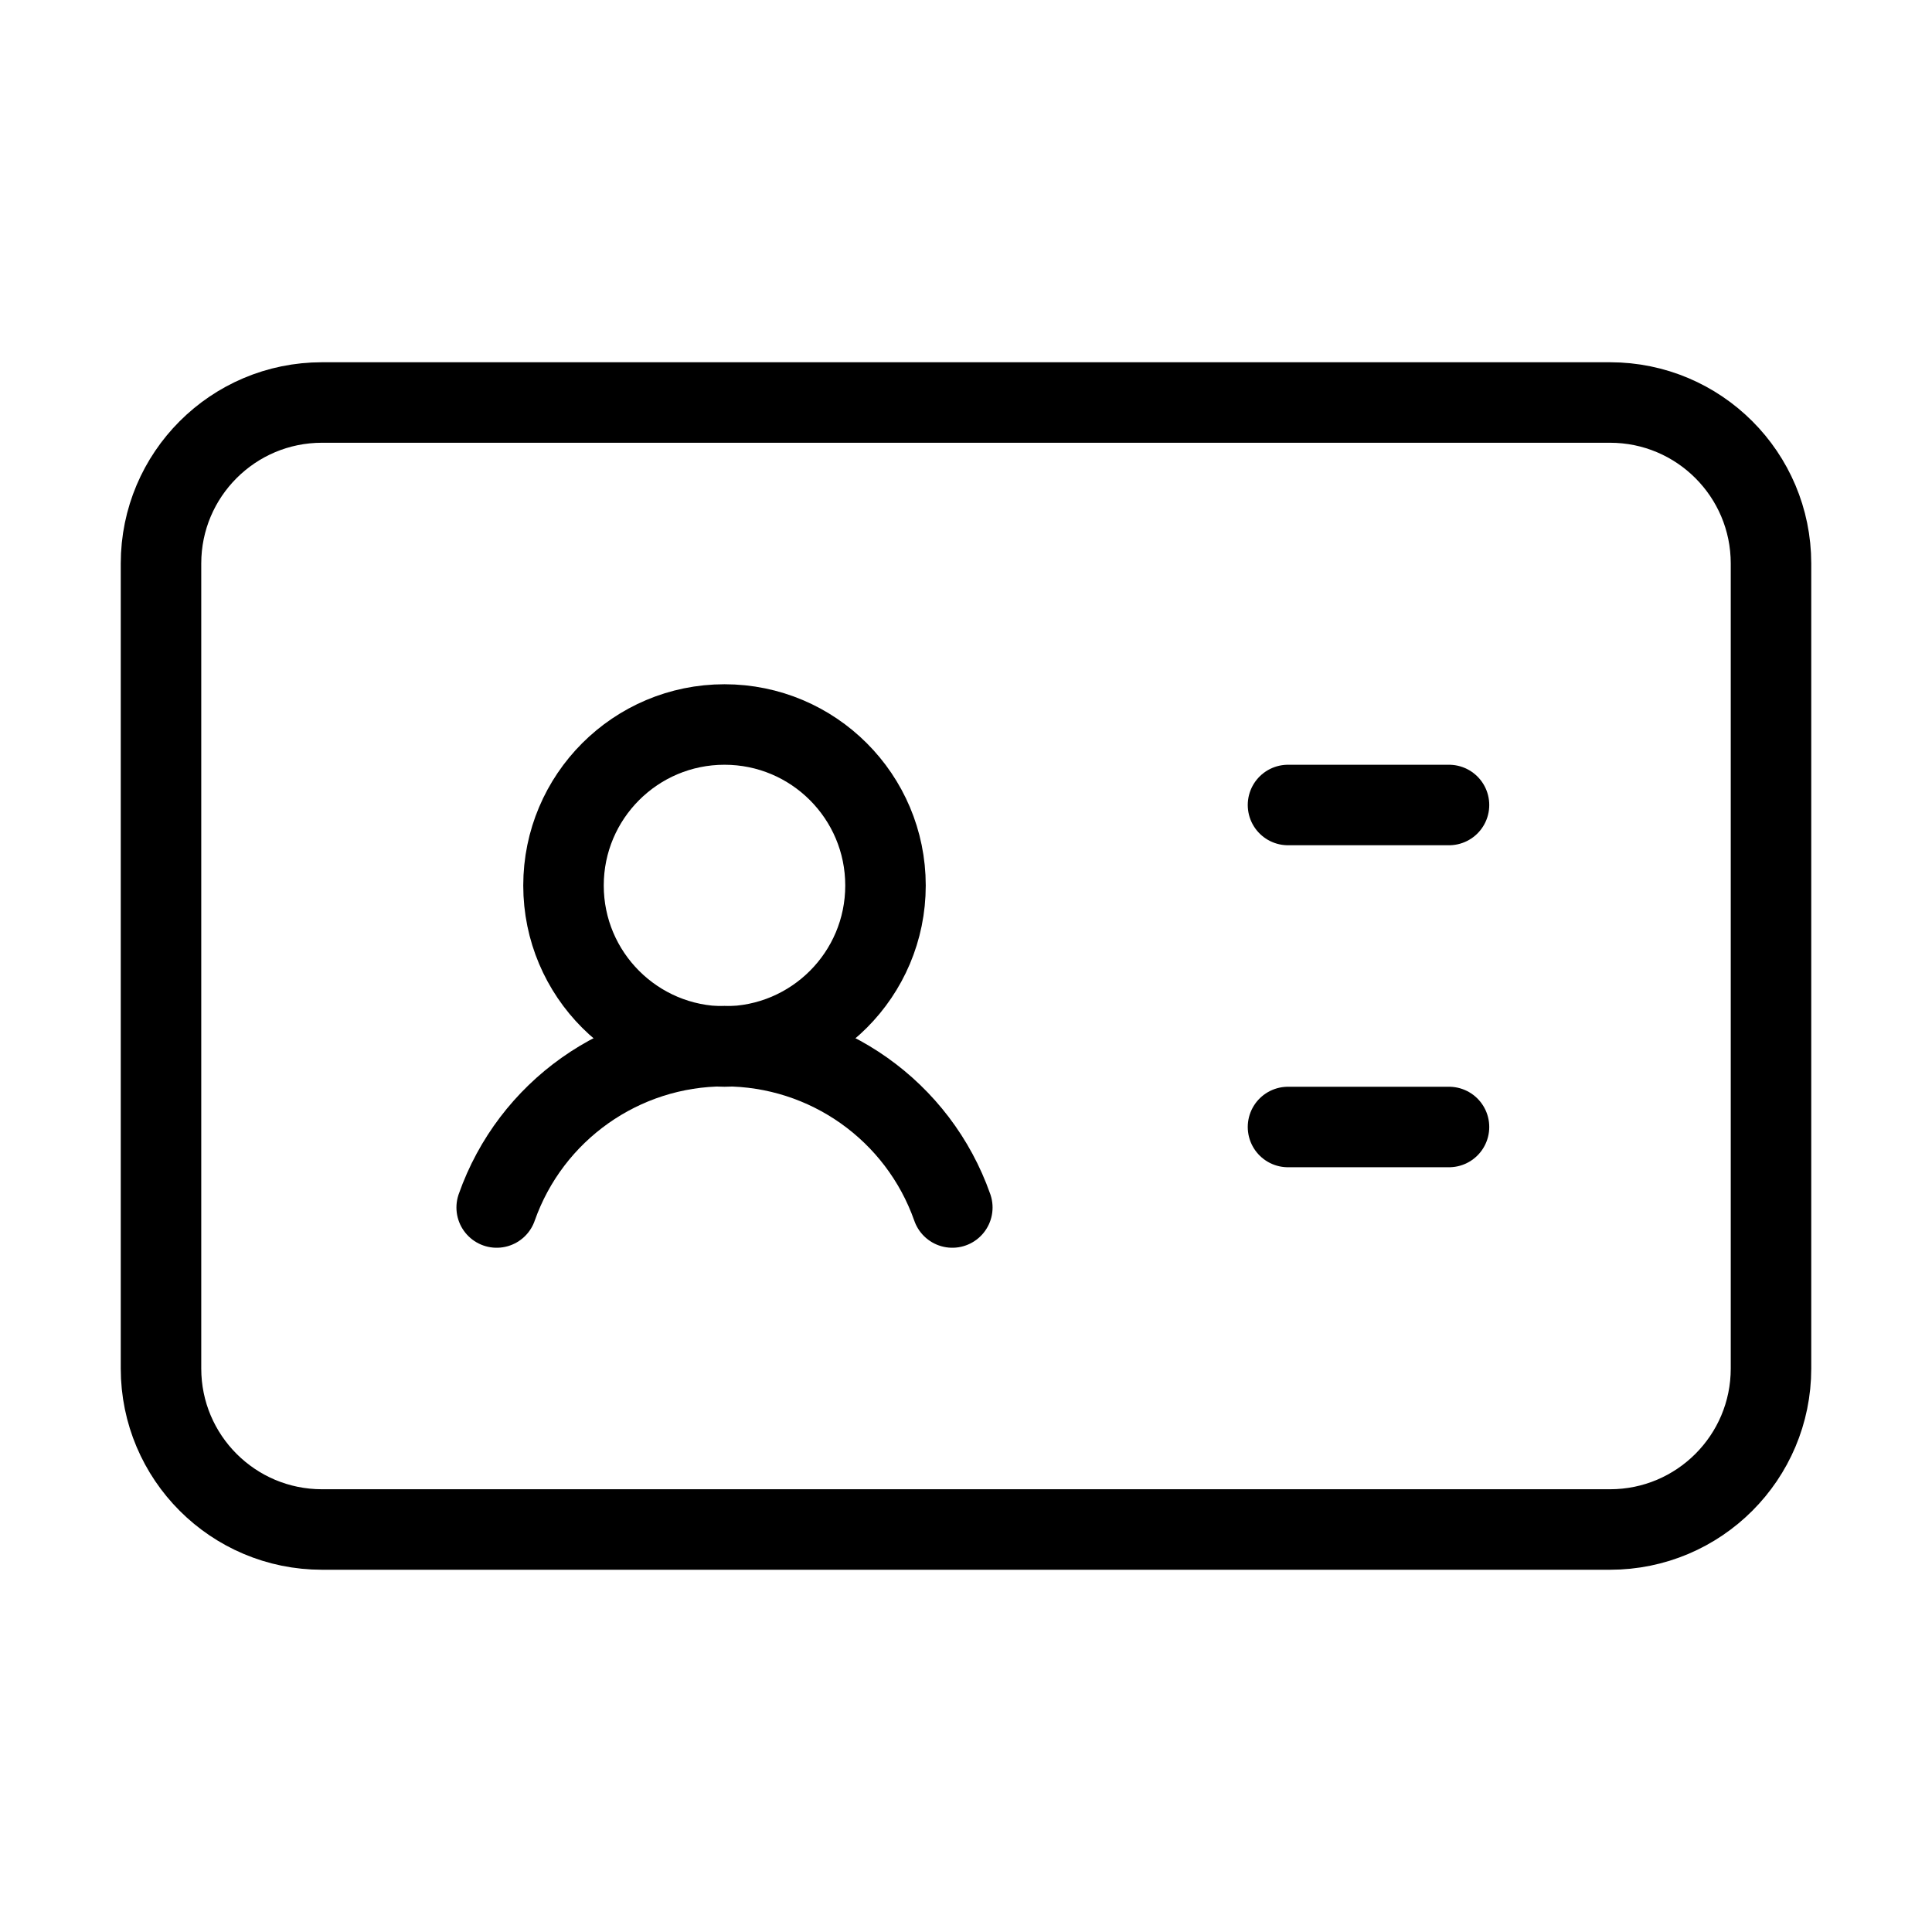
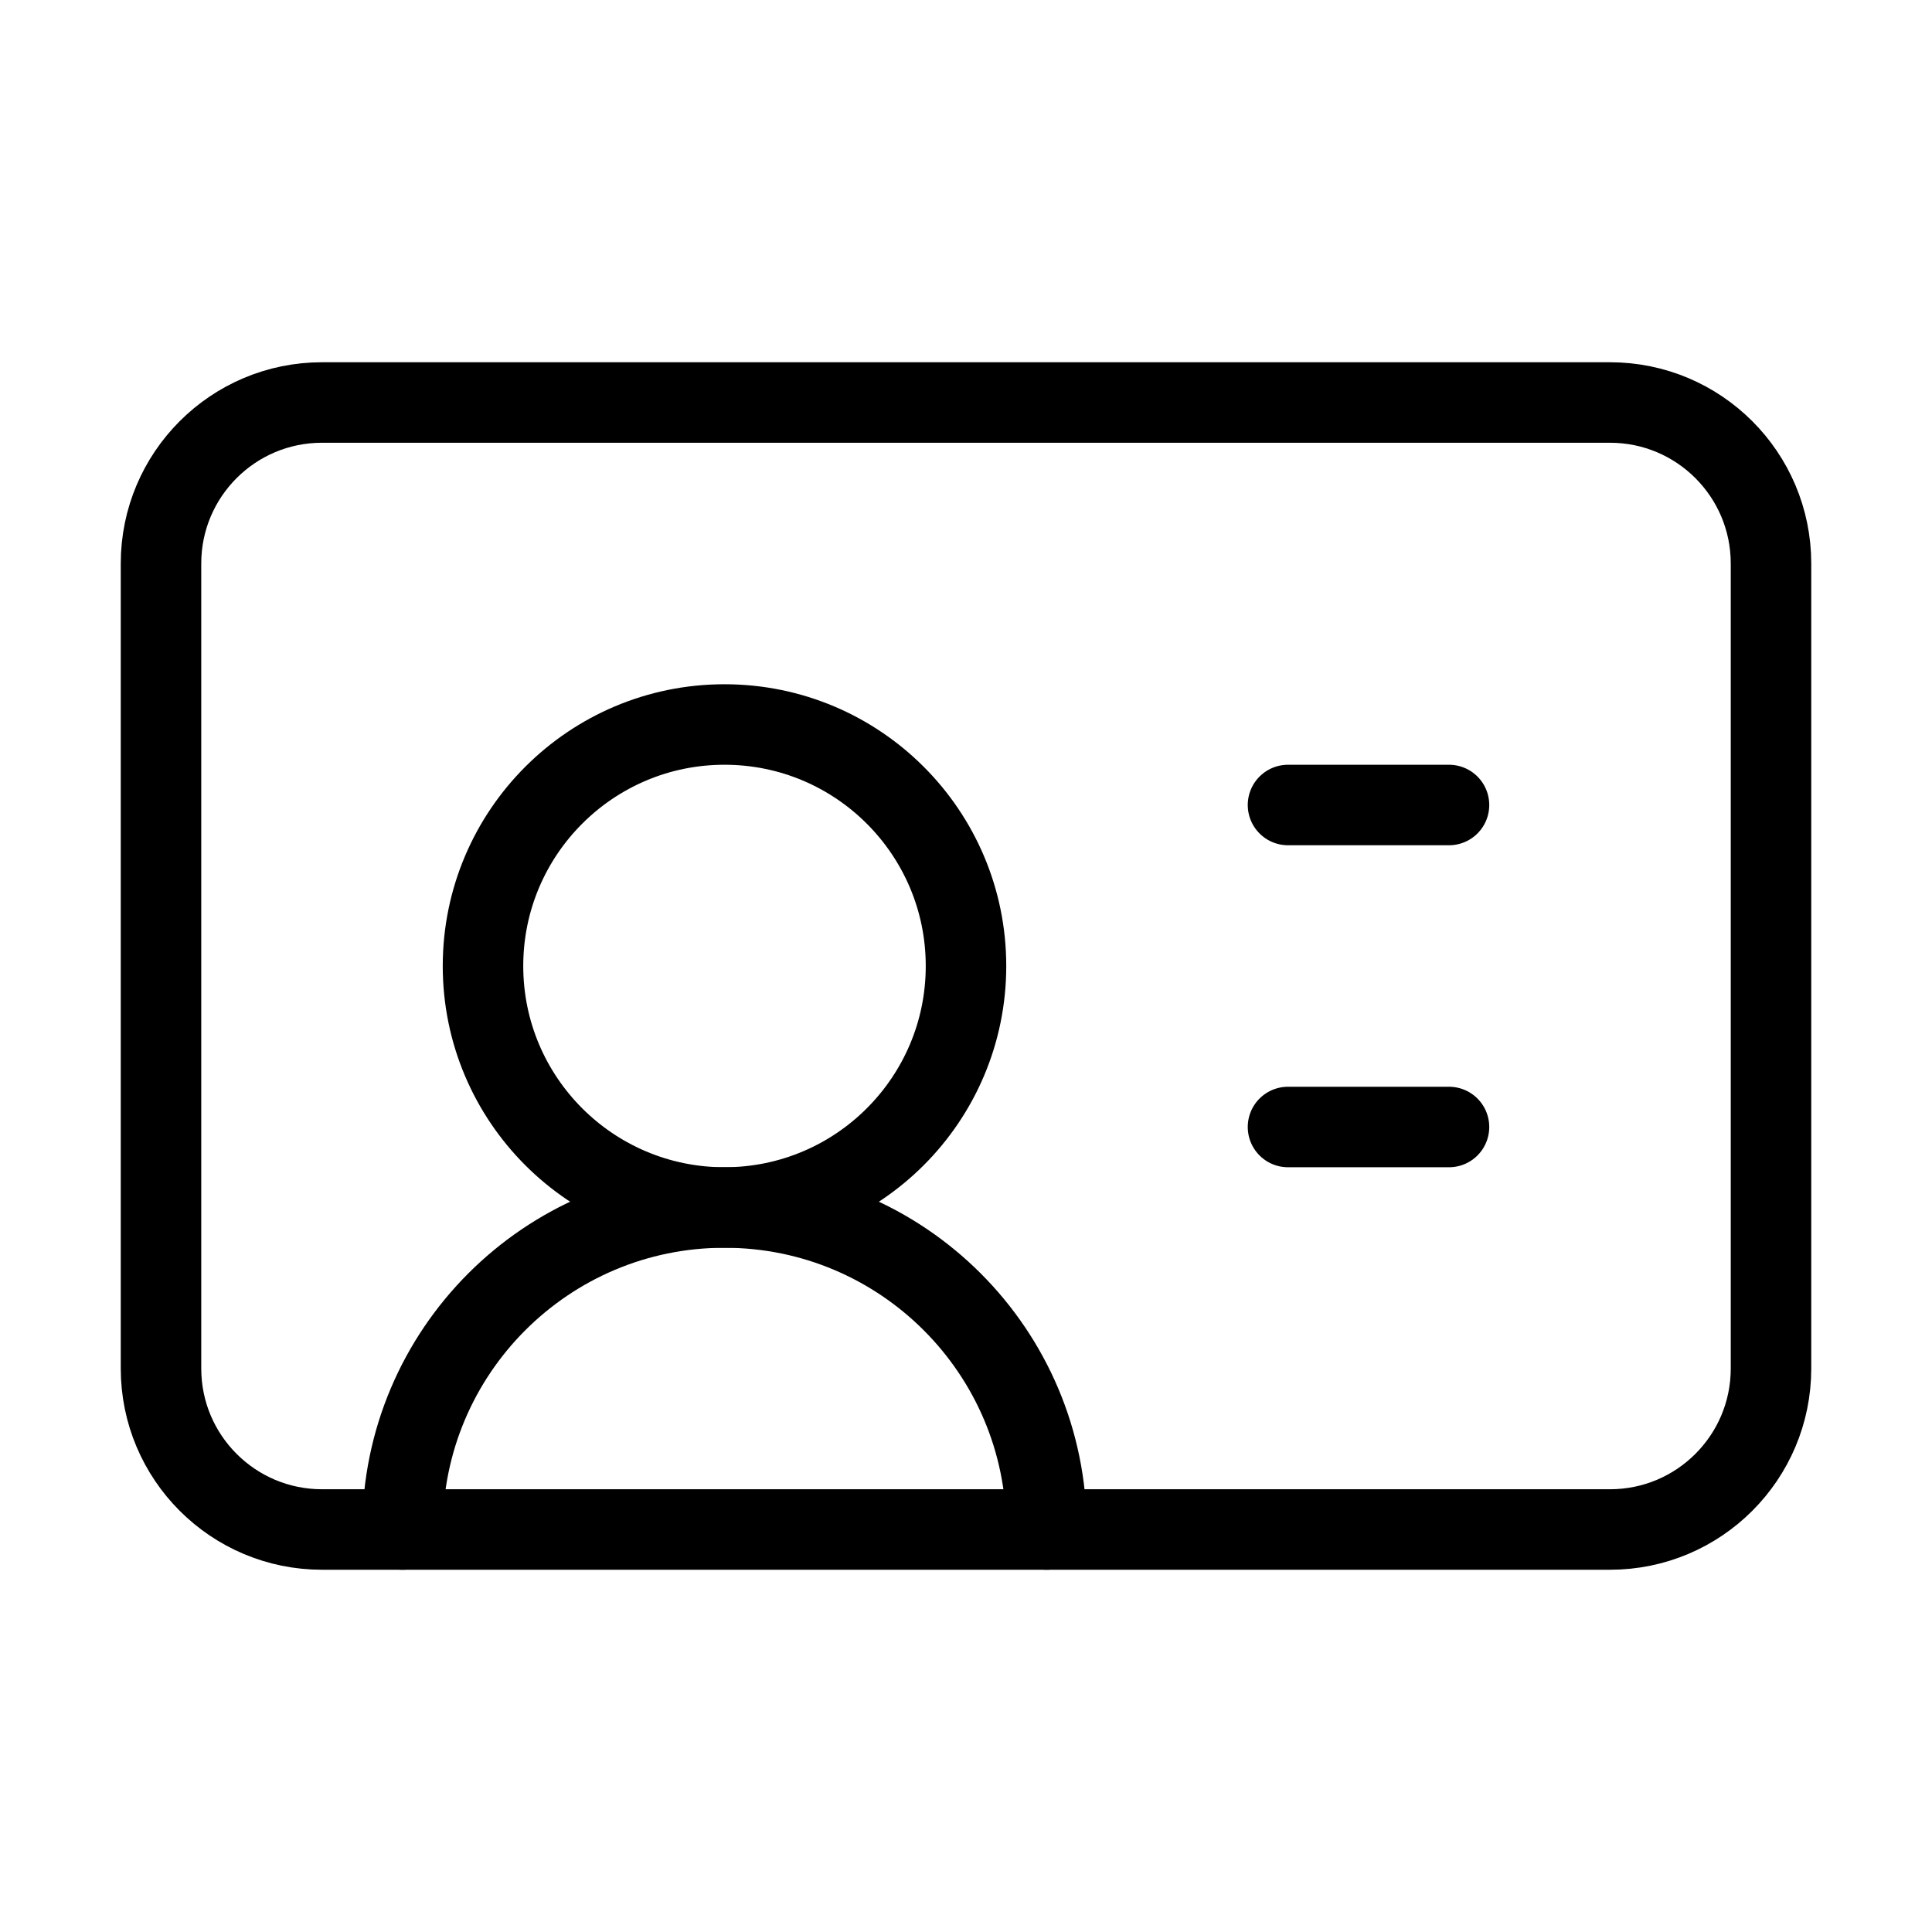
<svg xmlns="http://www.w3.org/2000/svg" width="24" height="24" viewBox="0 0 24 24" fill="none" stroke="currentColor" stroke-width="calc((100vw - 100vh) / 10)" stroke-linecap="round" stroke-linejoin="round">
+   <path vector-effect="non-scaling-stroke" d="M13 19a4 4 0 00-8 0" />
  <path vector-effect="non-scaling-stroke" d="M16 10h2" />
  <path vector-effect="non-scaling-stroke" d="M16 14h2" />
-   <path vector-effect="non-scaling-stroke" d="M6.17 15a3 3 0 0 1 5.66 0" />
-   <circle vector-effect="non-scaling-stroke" cx="9" cy="11" r="2" />
+   <circle vector-effect="non-scaling-stroke" cx="9" cy="12" r="3" />
  <rect vector-effect="non-scaling-stroke" x="2" y="5" width="20" height="14" rx="2" />
</svg>
